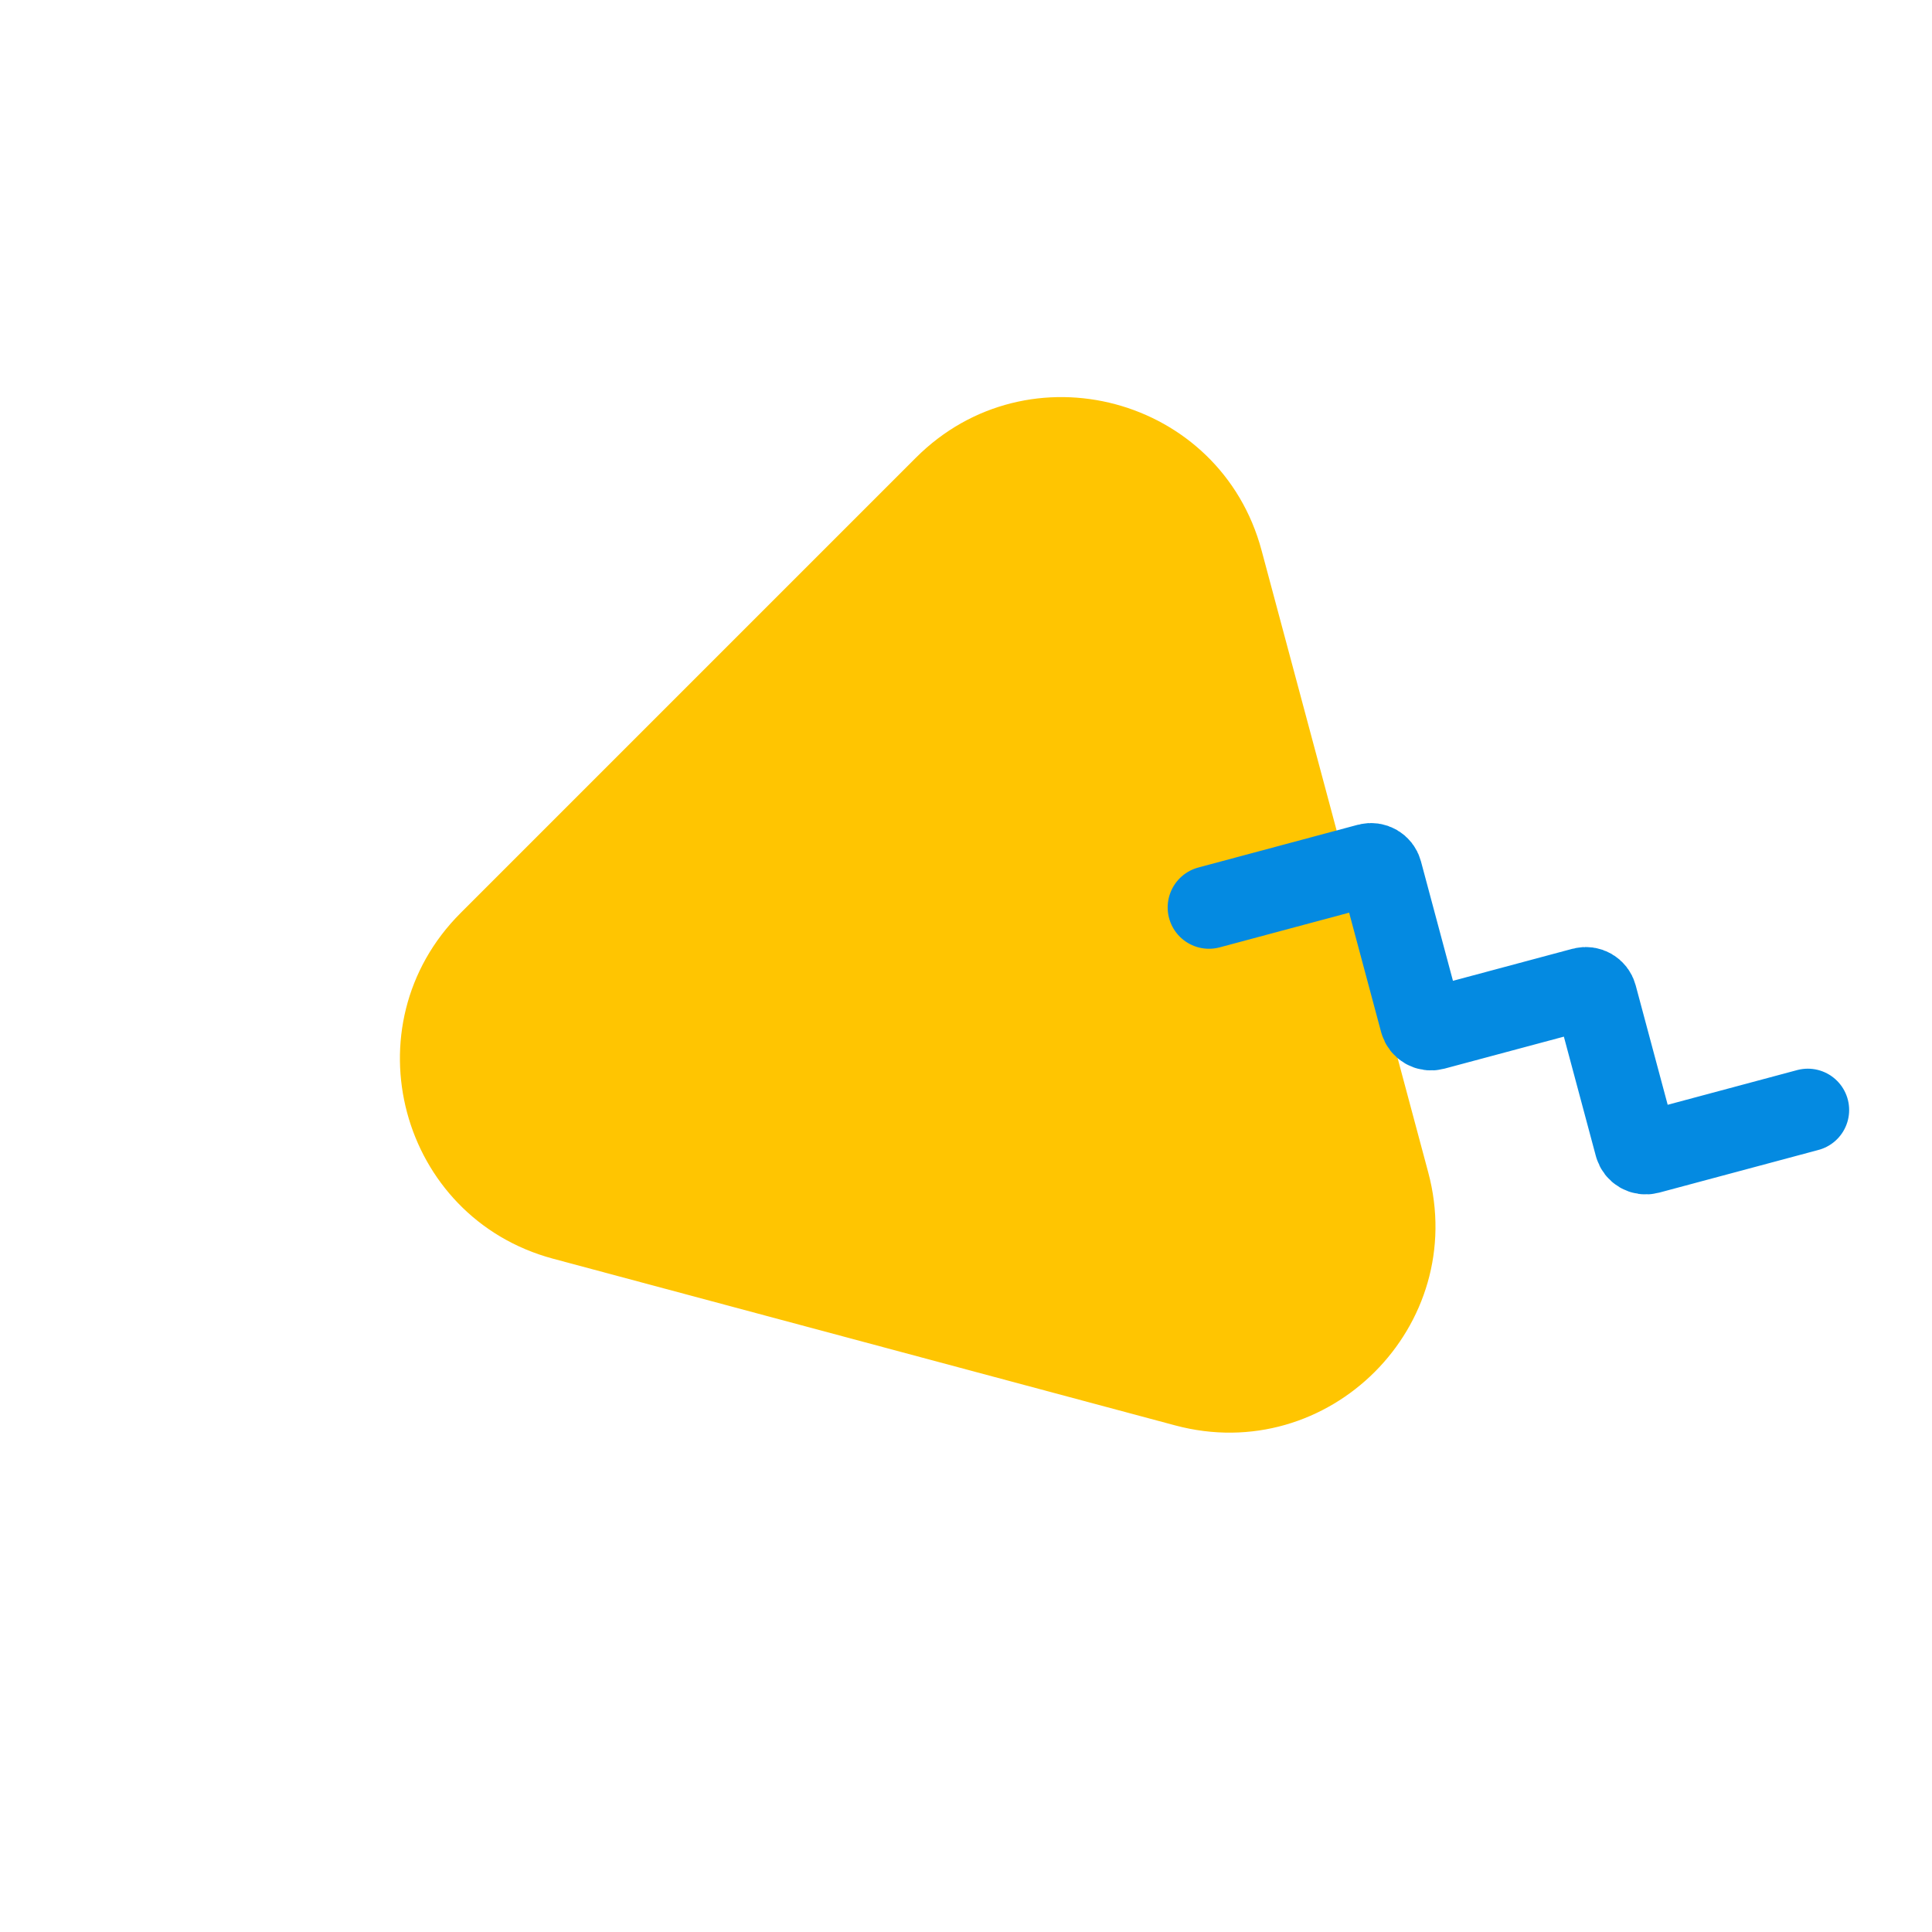
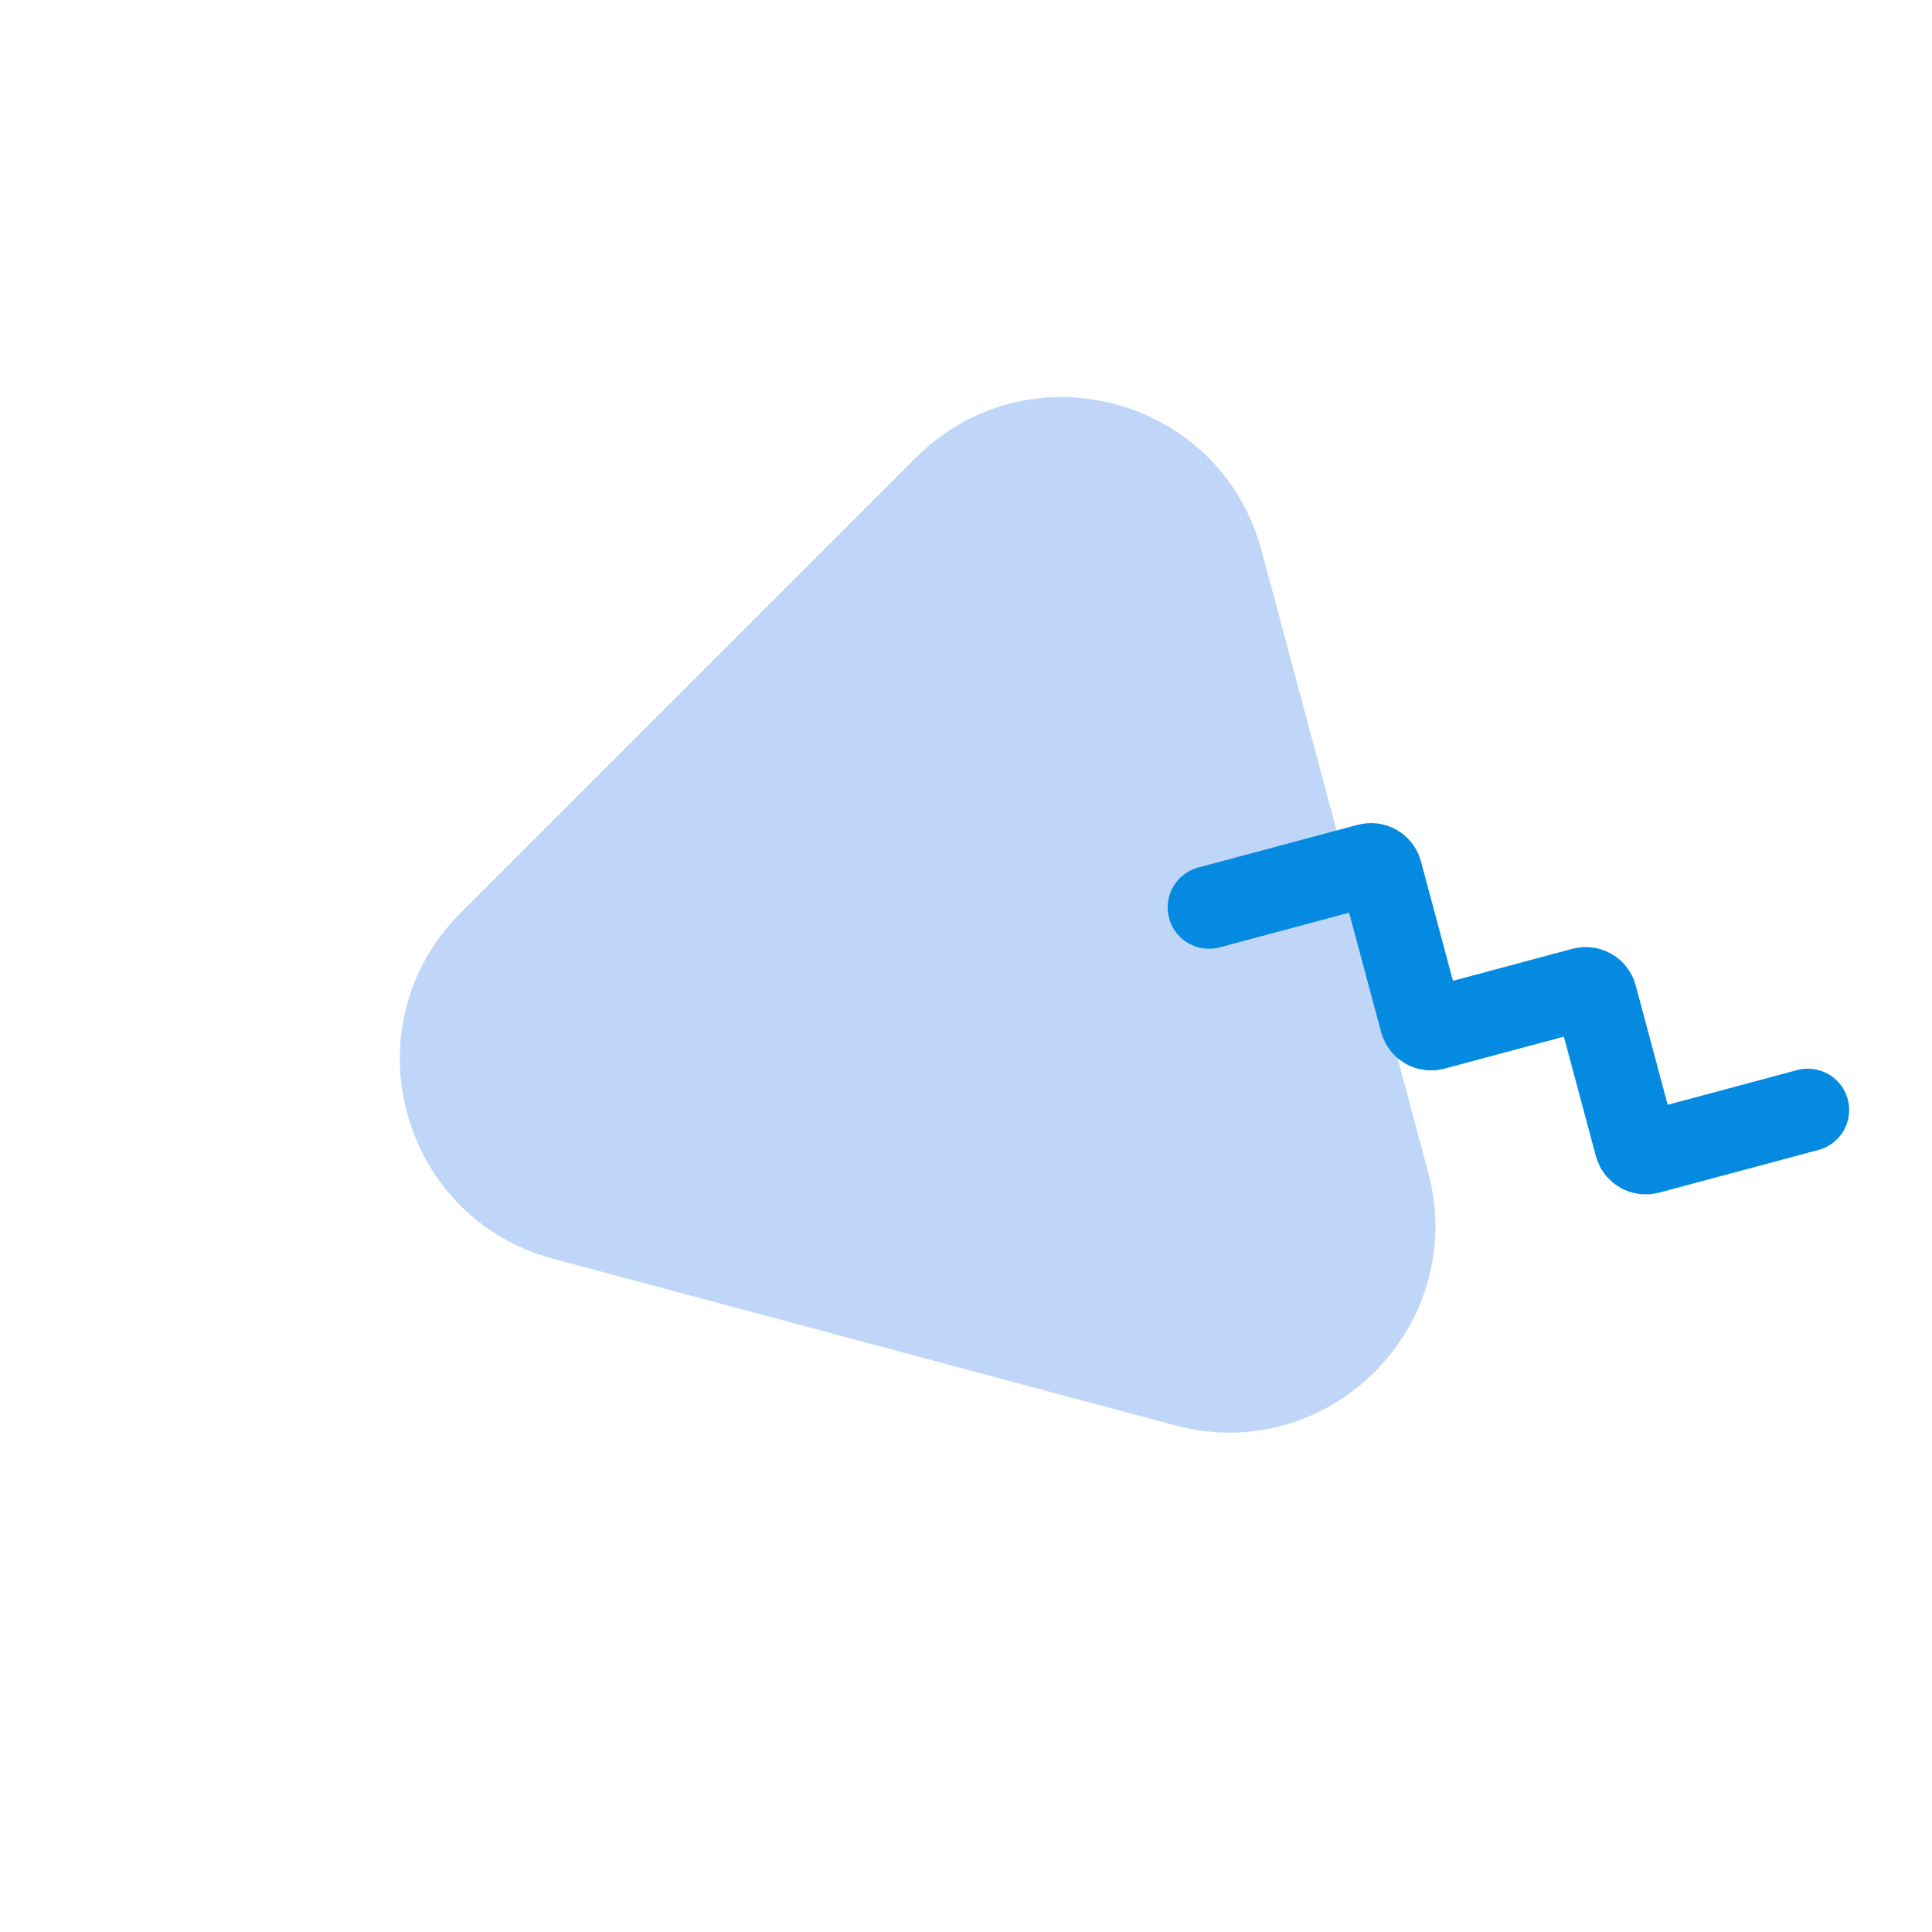
<svg xmlns="http://www.w3.org/2000/svg" width="187" height="187" viewBox="0 0 187 187" fill="none">
-   <path d="M88.648 44.305C99.535 33.418 118.124 38.399 122.109 53.271L138.239 113.47C142.224 128.341 128.616 141.95 113.744 137.965L53.545 121.835C38.674 117.85 33.693 99.261 44.579 88.374L88.648 44.305Z" fill="#FFC501" />
+   <path opacity="0.3" d="M88.642 44.305C99.529 33.418 118.118 38.399 122.103 53.271L138.233 113.47C142.218 128.341 128.61 141.95 113.738 137.965L53.539 121.835C38.668 117.85 33.687 99.261 44.573 88.374L88.642 44.305Z" fill="#2776EA" />
  <path d="M117.02 87.832L132.446 83.698C132.979 83.555 133.528 83.872 133.671 84.405L137.545 98.866C137.688 99.399 138.237 99.716 138.77 99.573L153.231 95.698C153.764 95.555 154.312 95.872 154.455 96.405L158.33 110.866C158.473 111.399 159.021 111.716 159.555 111.573L174.981 107.439" stroke="#048AE1" stroke-width="8" stroke-linecap="round" />
</svg>
